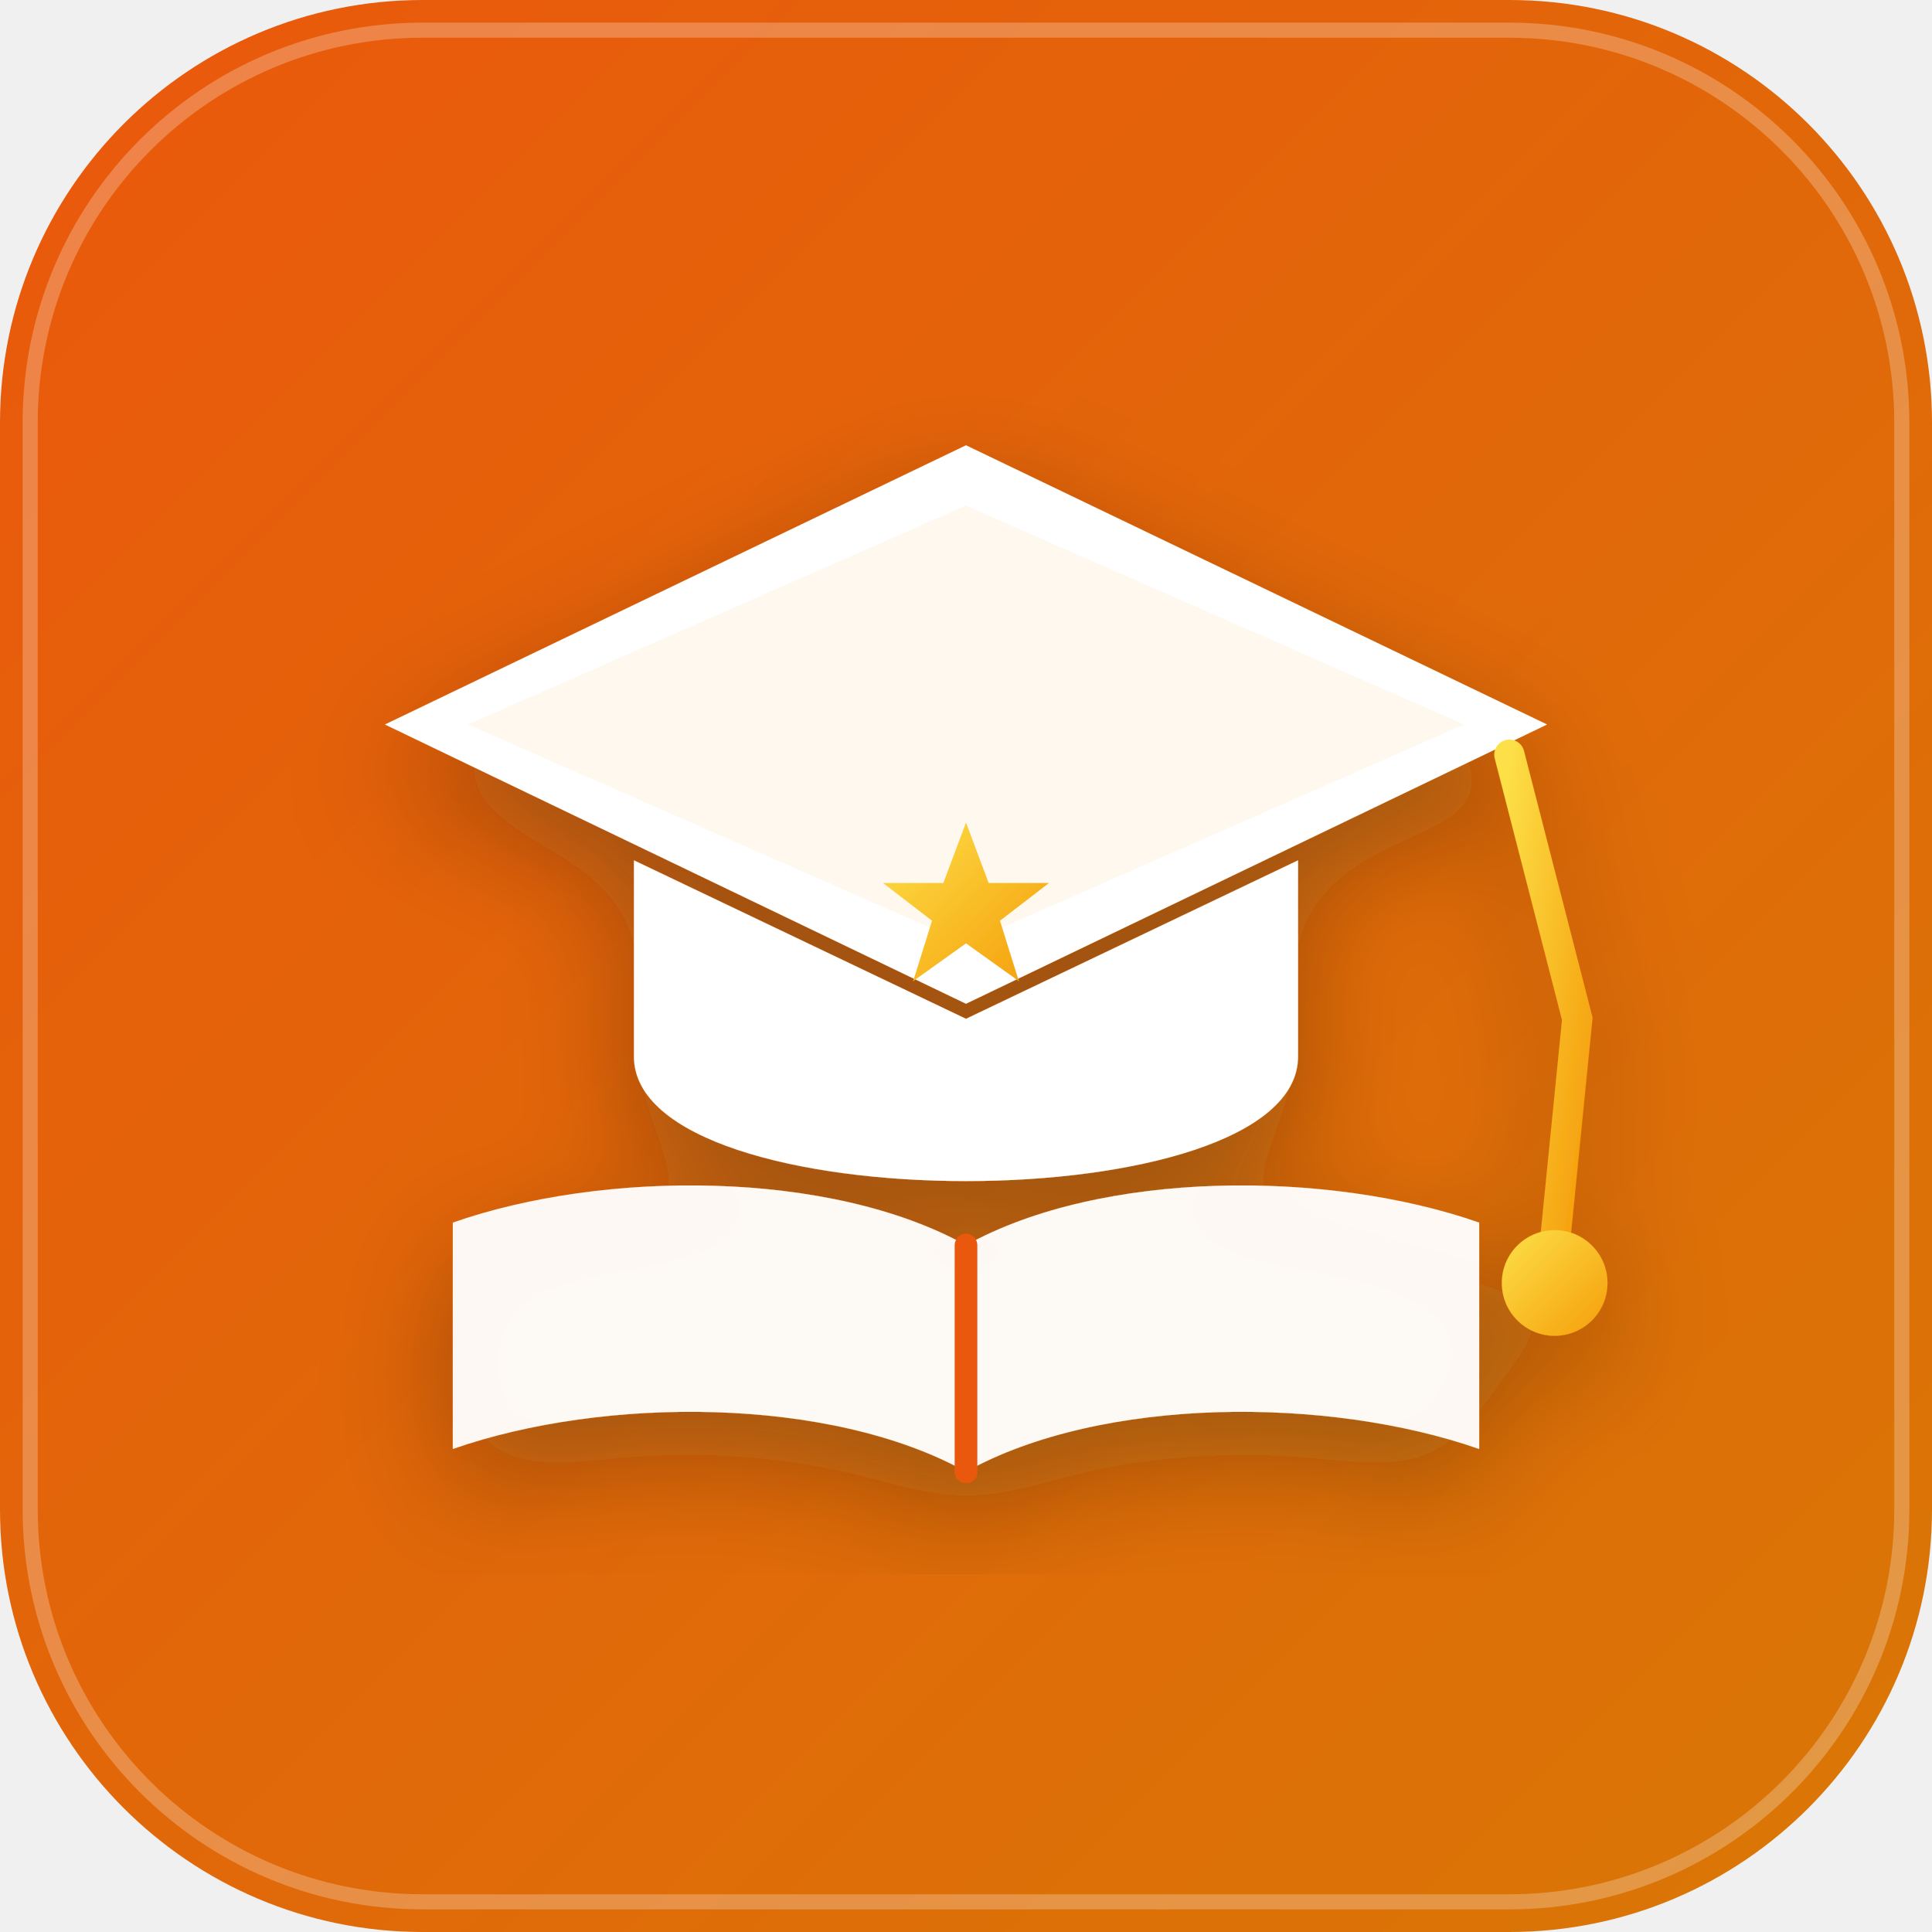
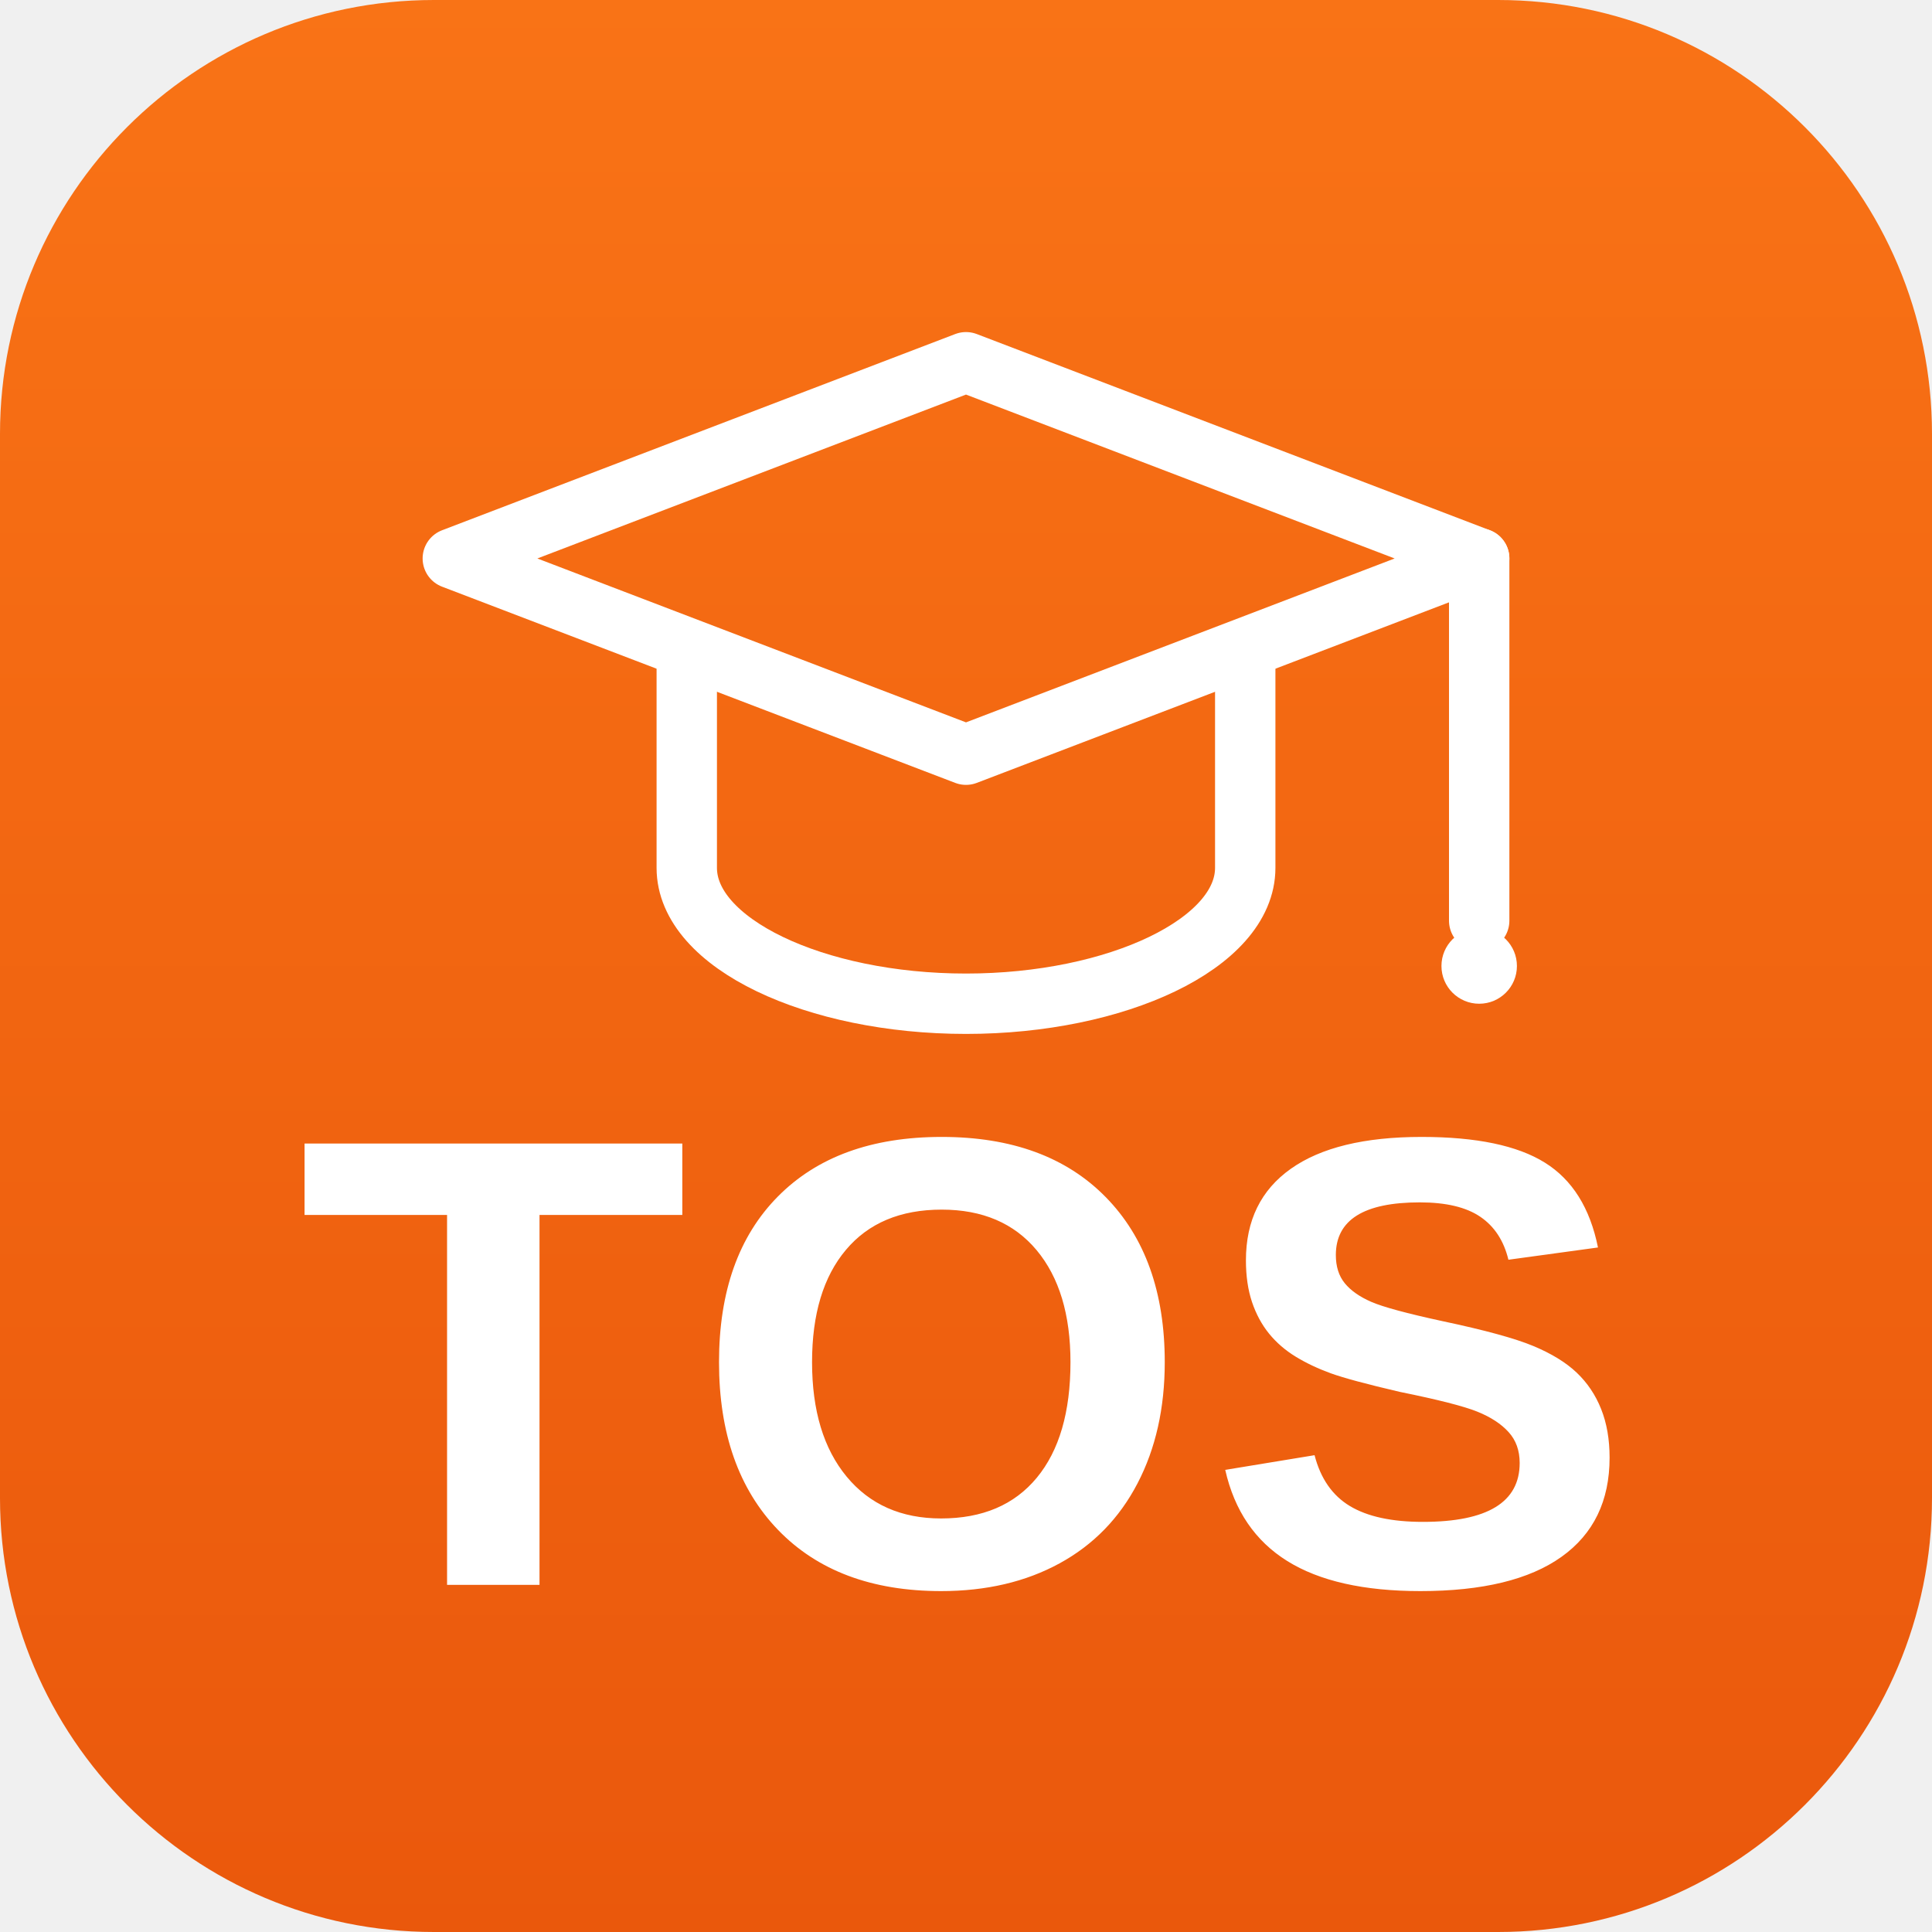
- <svg xmlns="http://www.w3.org/2000/svg" viewBox="0 0 512 512" width="512" height="512">
+ <svg xmlns="http://www.w3.org/2000/svg" viewBox="0 0 512 512">
  <defs>
-     <linearGradient id="brandGrad" x1="0%" y1="0%" x2="100%" y2="100%">
-       <stop offset="0%" stop-color="#EA580C" />
-       <stop offset="100%" stop-color="#D97706" />
+     <linearGradient id="g" x1="0" y1="0" x2="0" y2="1">
+       <stop offset="0" stop-color="#F97316" />
+       <stop offset="1" stop-color="#EA580C" />
    </linearGradient>
-     <linearGradient id="goldGrad" x1="0%" y1="0%" x2="100%" y2="100%">
-       <stop offset="0%" stop-color="#FDE047" />
-       <stop offset="100%" stop-color="#F59E0B" />
-     </linearGradient>
-     <filter id="shadow" x="-10%" y="-10%" width="120%" height="120%">
-       <feDropShadow dx="0" dy="12" stdDeviation="16" flood-color="#0F172A" flood-opacity="0.3" />
-     </filter>
  </defs>
-   <rect width="512" height="512" rx="112" fill="url(#brandGrad)" />
-   <rect x="8" y="8" width="496" height="496" rx="104" fill="none" stroke="#FFFFFF" stroke-width="4" stroke-opacity="0.25" />
-   <g filter="url(#shadow)">
-     <polygon points="256,118 410,192 256,266 102,192" fill="#FFFFFF" />
-     <polygon points="256,134 388,192 256,250 124,192" fill="#FFF7ED" opacity="0.9" />
-     <path d="M168,228 L168,280 C168,324 344,324 344,280 L344,228 L256,270 Z" fill="#FFFFFF" />
-     <path d="M400,200 L418,270 L412,330" fill="none" stroke="url(#goldGrad)" stroke-width="8" stroke-linecap="round" />
-     <circle cx="412" cy="340" r="14" fill="url(#goldGrad)" />
-     <path d="M256,330 C220,310 160,310 120,324 L120,384 C160,370 220,370 256,390 C292,370 352,370 392,384 L392,324 C352,310 292,310 256,330 Z" fill="#FFFFFF" opacity="0.95" />
-     <line x1="256" y1="330" x2="256" y2="390" stroke="#EA580C" stroke-width="6" stroke-linecap="round" />
-     <polygon points="256,218 262,234 278,234 265,244 270,260 256,250 242,260 247,244 234,234 250,234" fill="url(#goldGrad)" />
+   <rect width="512" height="512" rx="115" fill="url(#g)" />
+   <g fill="none" stroke="#ffffff" stroke-width="16" stroke-linecap="round" stroke-linejoin="round">
+     <path d="M256 96 L392 148 L256 200 L120 148 Z" />
+     <path d="M330 176 v54 c0 20 -34 36 -74 36 s-74 -16 -74 -36 v-54" />
+     <path d="M392 148 v96" />
  </g>
+   <circle cx="392" cy="256" r="10" fill="#ffffff" />
+   <text x="256" y="420" text-anchor="middle" font-family="Arial, Helvetica, sans-serif" font-weight="800" font-size="170" fill="#ffffff" letter-spacing="4">TOS</text>
</svg>
